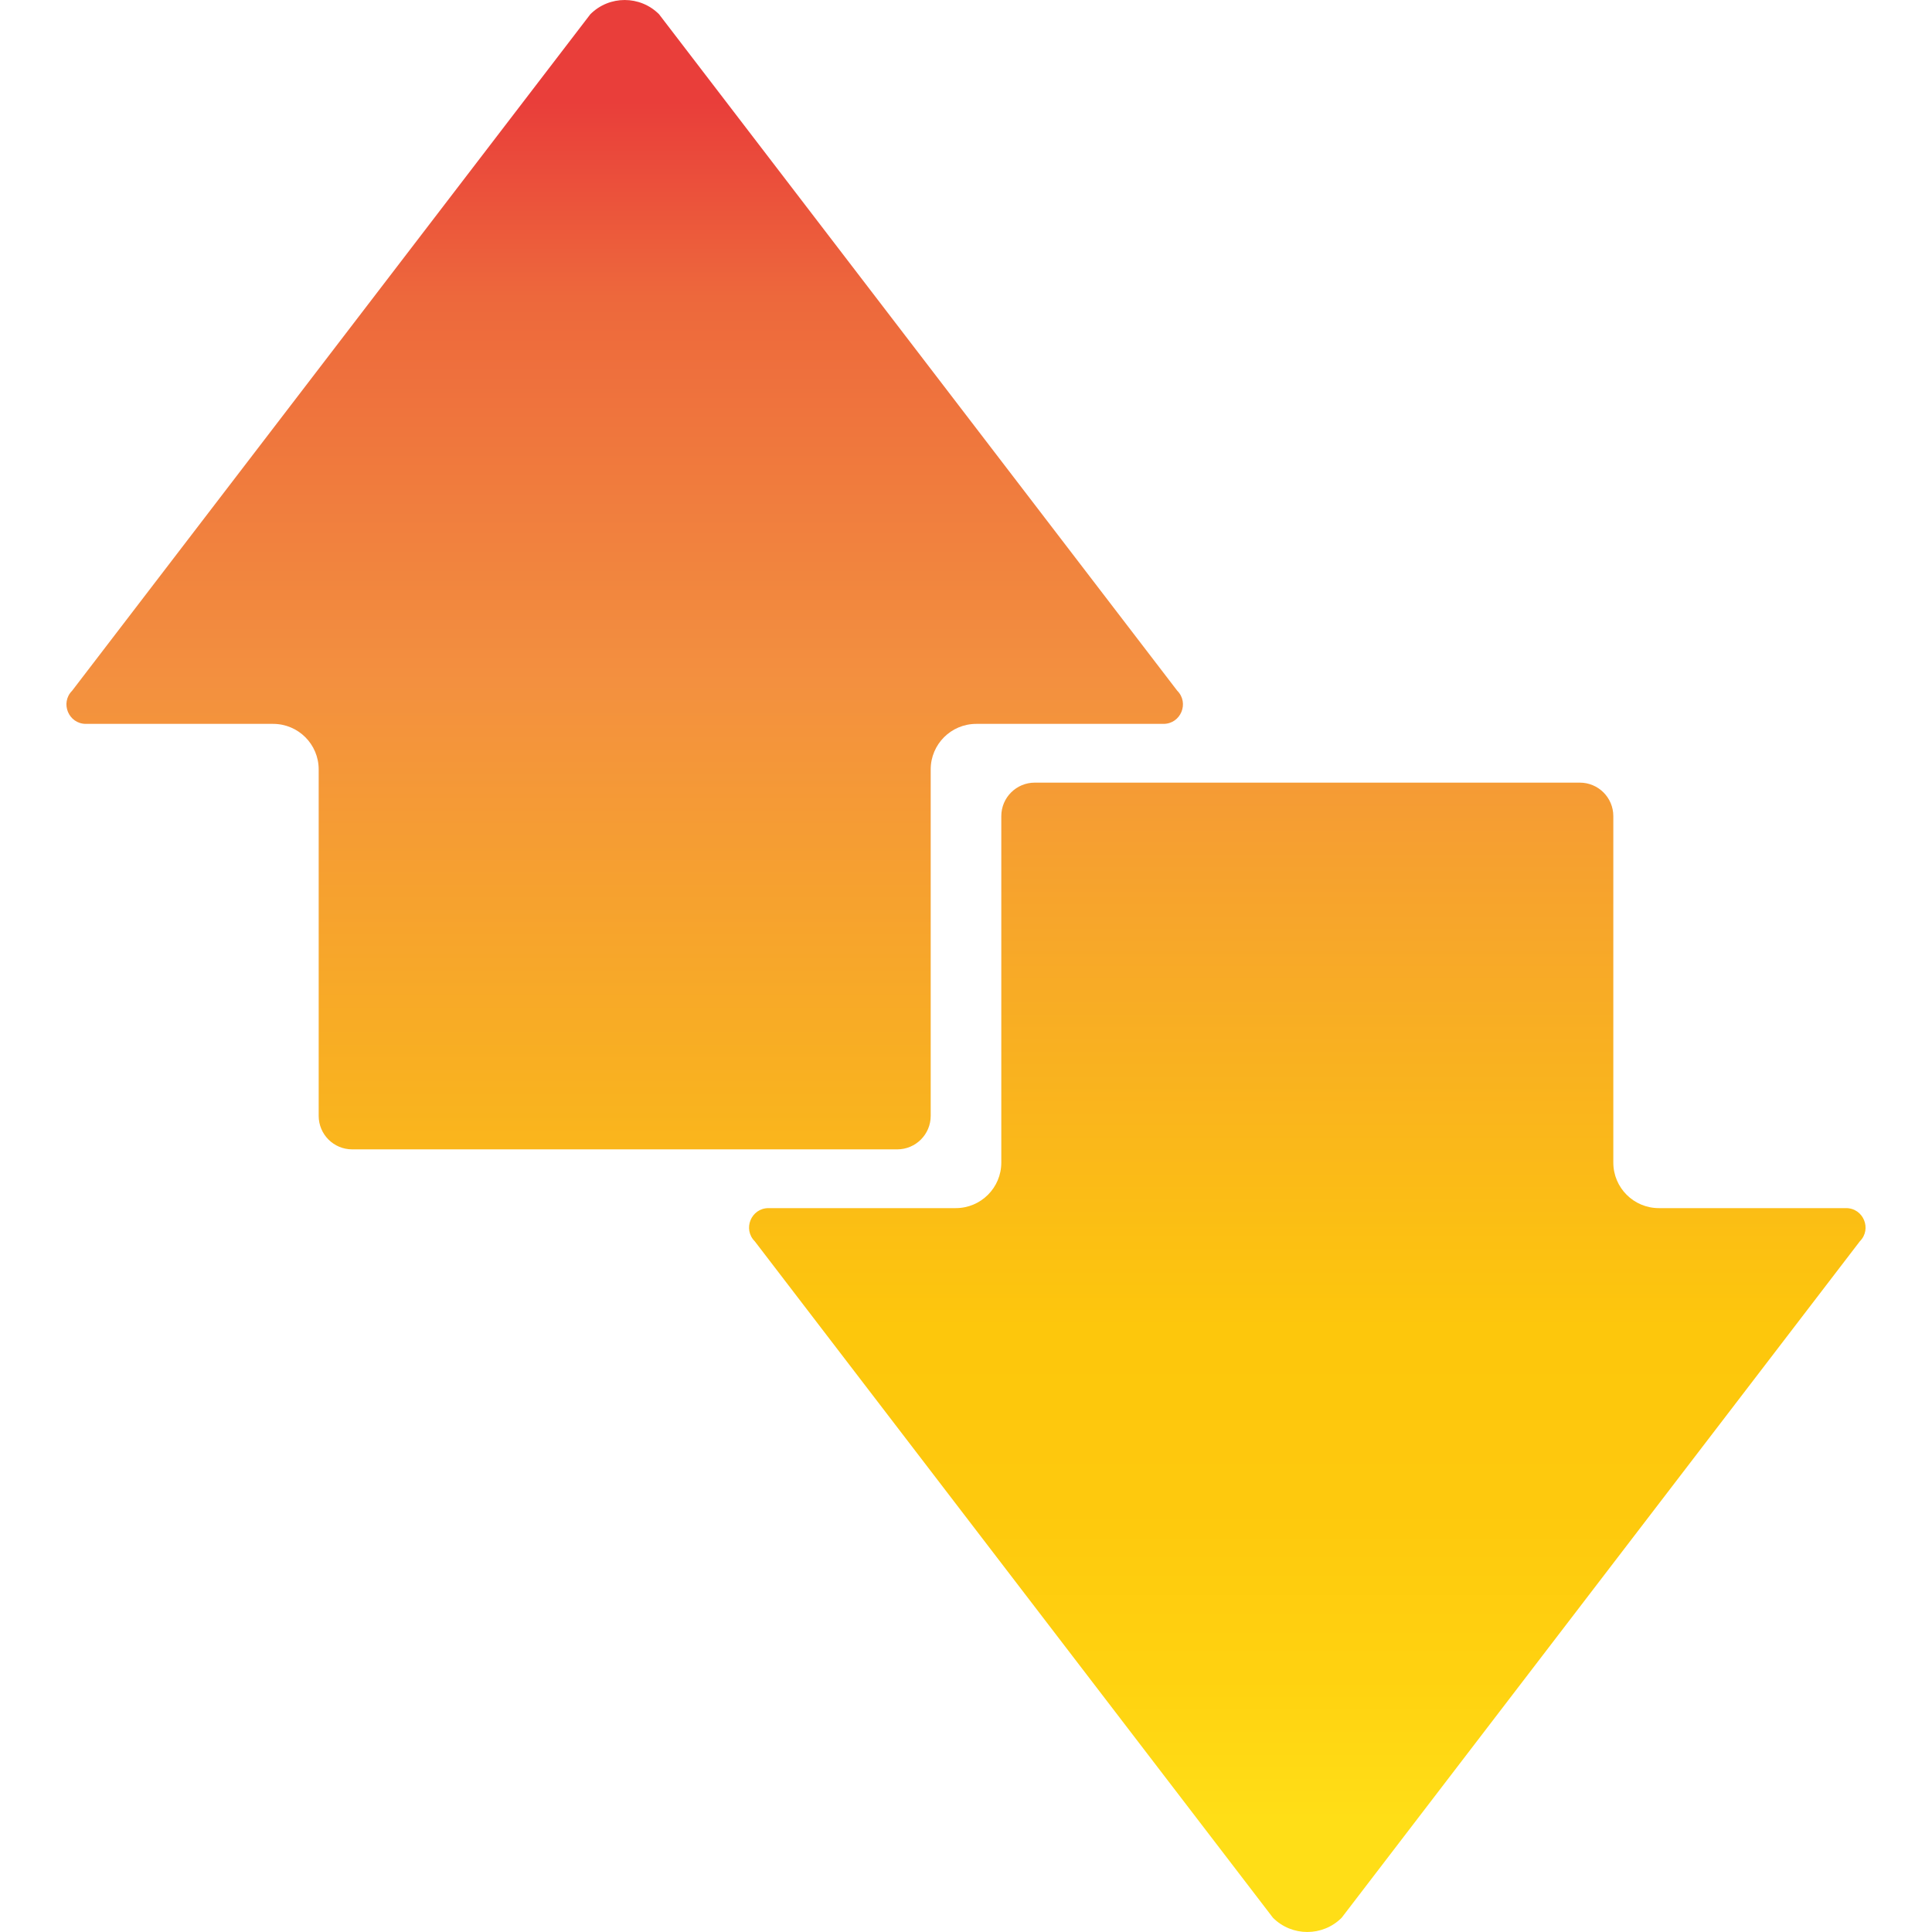
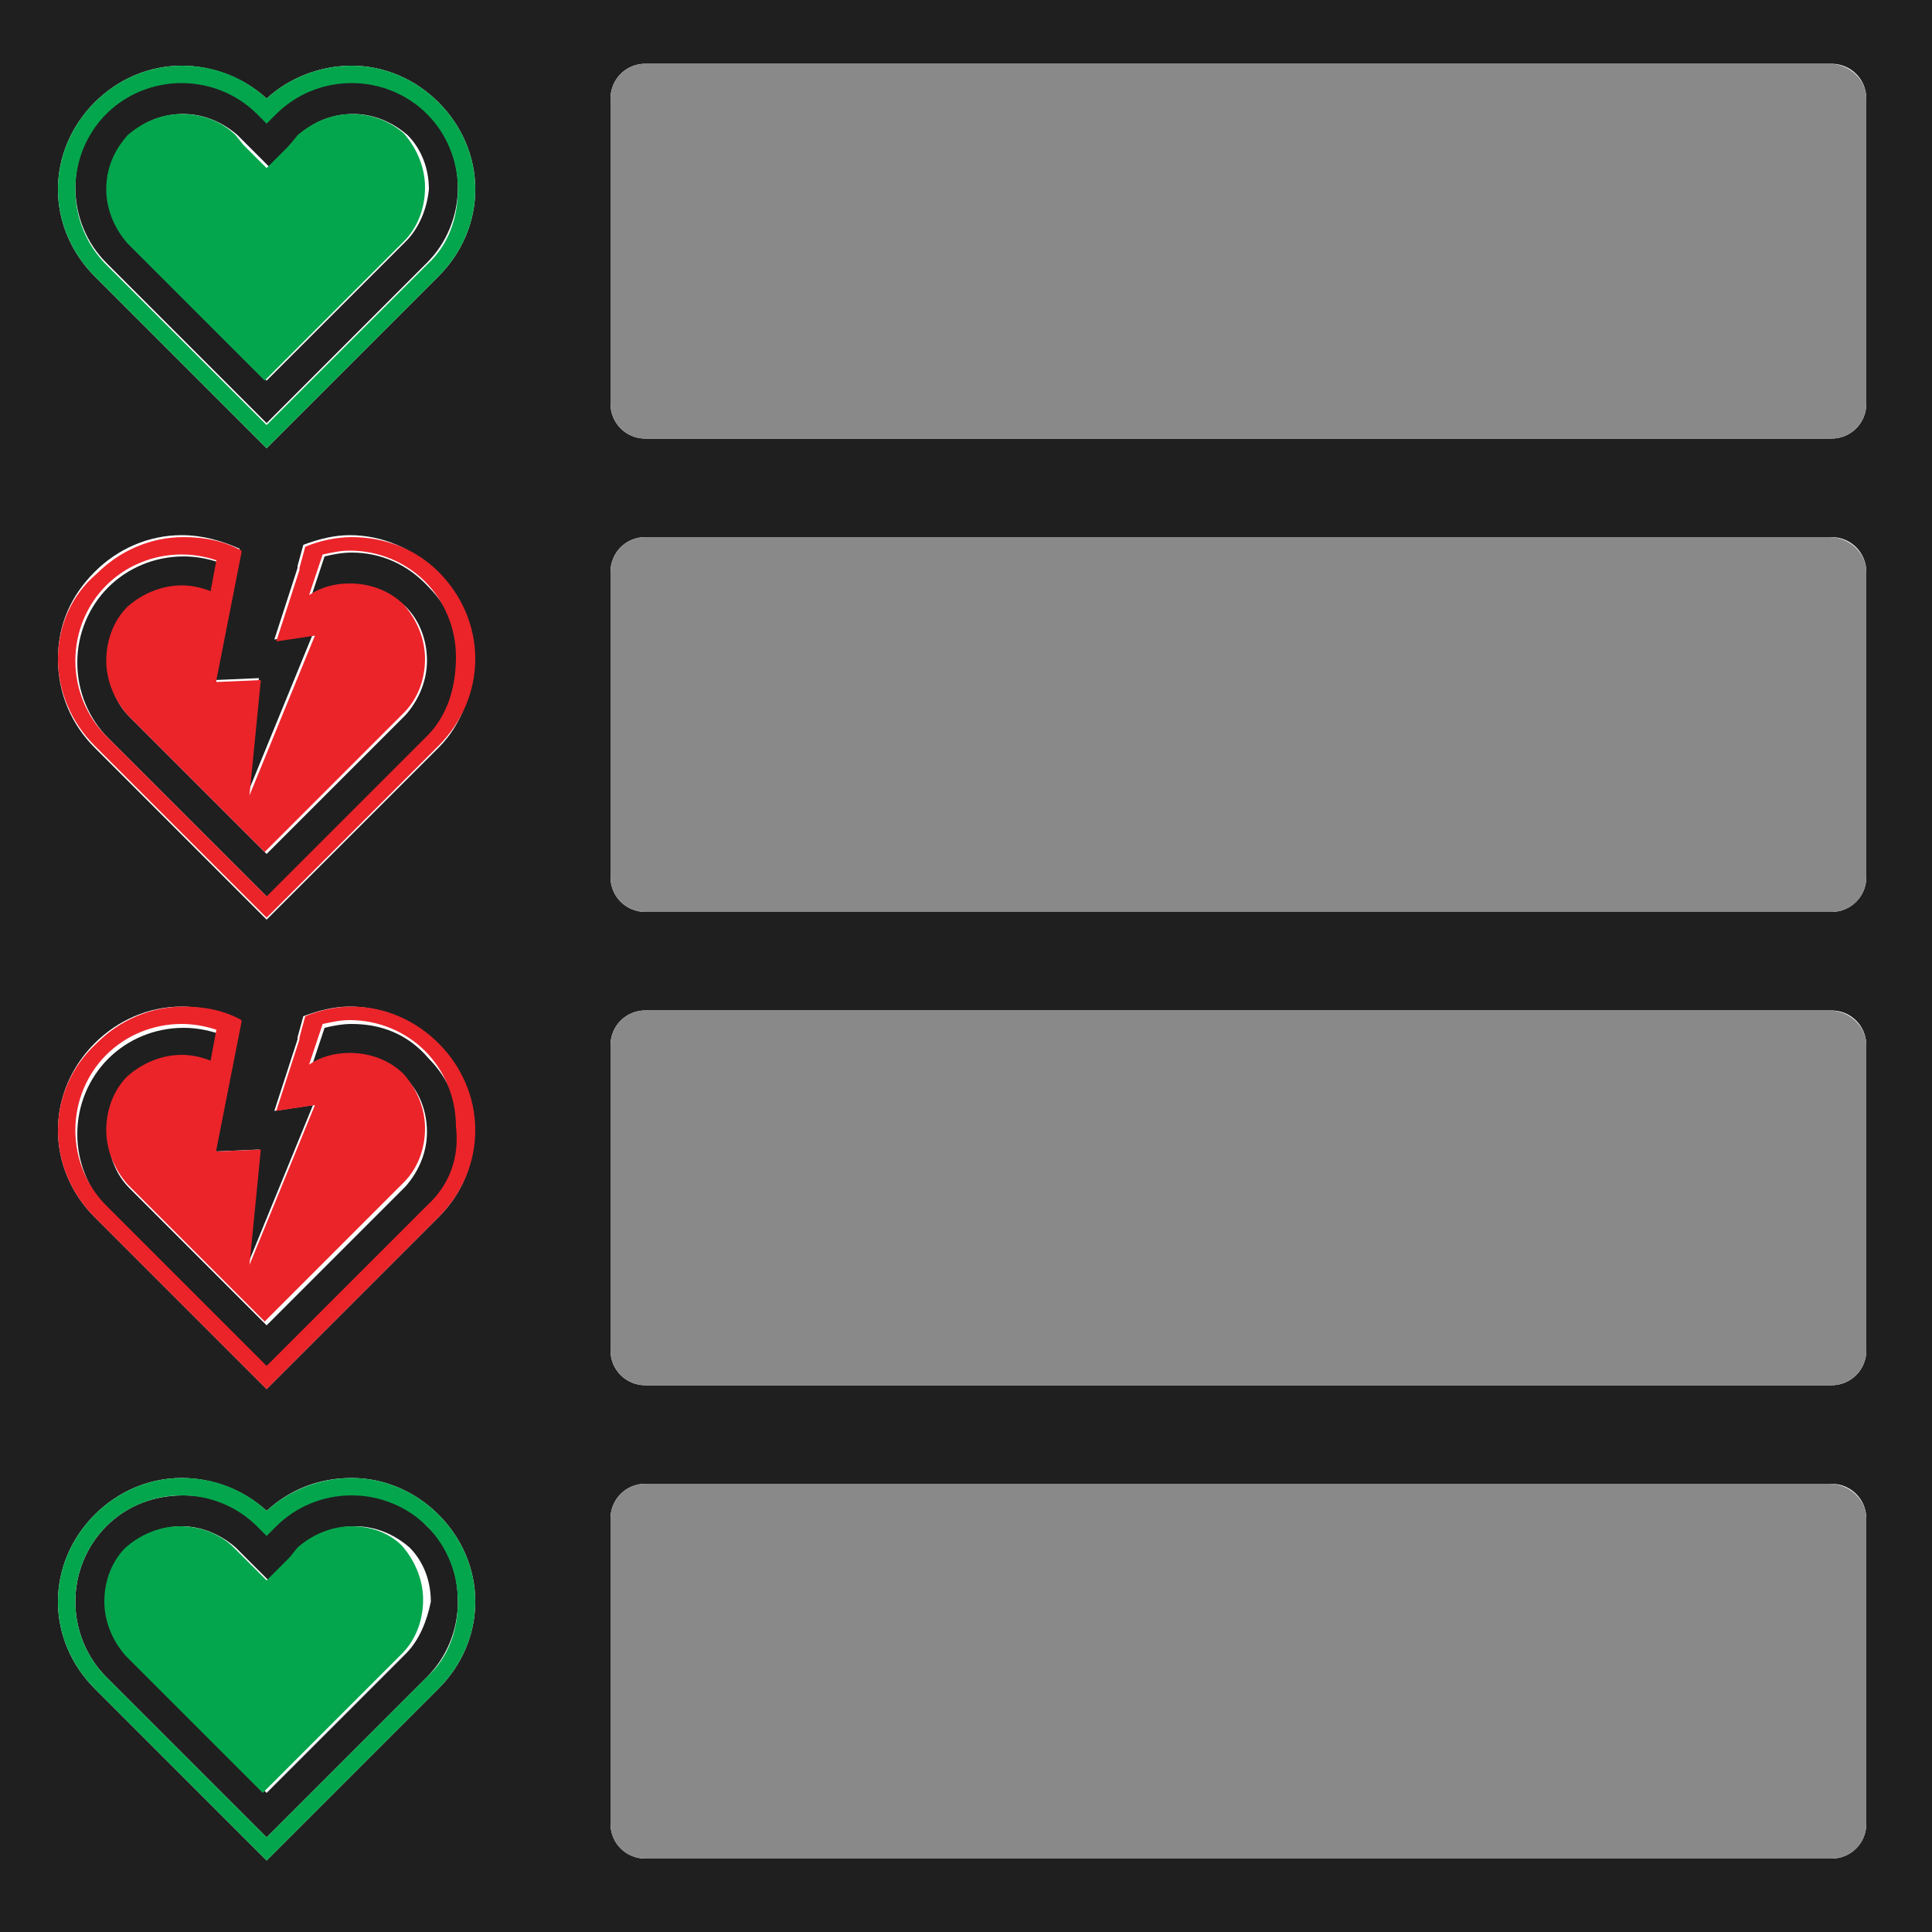
- <svg xmlns="http://www.w3.org/2000/svg" version="1.1" id="Layer_1" x="0px" y="0px" width="100px" height="100px" viewBox="0 0 100 100" style="enable-background:new 0 0 100 100;" xml:space="preserve">
+ <svg xmlns="http://www.w3.org/2000/svg" version="1.1" id="Layer_1" x="0px" y="0px" width="100px" height="100px" viewBox="0 0 100 100" enable-background="new 0 0 100 100" xml:space="preserve">
  <g>
-     <linearGradient id="SVGID_1_" gradientUnits="userSpaceOnUse" x1="32.334" y1="95.702" x2="32.334" y2="5.269">
-       <stop offset="0" style="stop-color:#FFDE17" />
-       <stop offset="0.08" style="stop-color:#FFD210" />
-       <stop offset="0.177" style="stop-color:#FEC90D" />
-       <stop offset="0.281" style="stop-color:#FDC70C" />
-       <stop offset="0.668" style="stop-color:#F3903F" />
-       <stop offset="0.888" style="stop-color:#ED683C" />
-       <stop offset="1" style="stop-color:#E93E3A" />
-     </linearGradient>
-     <path style="fill:url(#SVGID_1_);" d="M48.173,57.757V39.825c0-1.302,1.055-2.357,2.357-2.357h9.691   c0.897,0,1.346-1.084,0.712-1.718L34.112,0.737c-0.982-0.982-2.574-0.982-3.556,0L3.735,35.75   c-0.634,0.634-0.185,1.718,0.712,1.718h9.691c1.302,0,2.357,1.055,2.357,2.357v17.932c0,0.958,0.776,1.734,1.734,1.734h28.21   C47.397,59.491,48.173,58.715,48.173,57.757z" />
-     <linearGradient id="SVGID_2_" gradientUnits="userSpaceOnUse" x1="67.666" y1="94.171" x2="67.666" y2="3.738">
-       <stop offset="0" style="stop-color:#FFDE17" />
-       <stop offset="0.08" style="stop-color:#FFD210" />
-       <stop offset="0.177" style="stop-color:#FEC90D" />
-       <stop offset="0.281" style="stop-color:#FDC70C" />
-       <stop offset="0.668" style="stop-color:#F3903F" />
-       <stop offset="0.888" style="stop-color:#ED683C" />
-       <stop offset="1" style="stop-color:#E93E3A" />
-     </linearGradient>
-     <path style="fill:url(#SVGID_2_);" d="M95.553,62.532h-9.691c-1.302,0-2.357-1.055-2.357-2.357V42.243   c0-0.958-0.776-1.734-1.734-1.734h-28.21c-0.958,0-1.734,0.776-1.734,1.734v17.932c0,1.302-1.055,2.357-2.357,2.357h-9.691   c-0.897,0-1.346,1.084-0.712,1.718l26.821,35.013c0.982,0.982,2.574,0.982,3.556,0L96.265,64.25   C96.898,63.616,96.45,62.532,95.553,62.532z" />
+     <path fill="#1F1F1F" d="M18.2,4.2c-1.5,0-2.9,0.6-3.9,1.6l-0.5,0.5l-0.5-0.5c-1-1.1-2.4-1.6-3.9-1.6S6.6,4.8,5.5,5.8   c-1,1-1.6,2.4-1.6,3.9s0.6,2.9,1.6,3.9l8.3,8.3l8.3-8.3c1-1,1.6-2.4,1.6-3.9s-0.6-2.9-1.6-3.9C21.1,4.8,19.7,4.2,18.2,4.2z    M21,12.5l-7.2,7.2l-7.1-7.1c-0.7-0.7-1.1-1.7-1.1-2.8c0-1,0.4-2,1.1-2.8c0.7-0.7,1.7-1.1,2.8-1.1c1,0,2,0.4,2.8,1.1l0.5,0.5   l0.6,0.6l0.6,0.6l0.6-0.6L15,7.5L15.5,7c0.7-0.7,1.7-1.1,2.8-1.1c1,0,2,0.4,2.8,1.1c0.7,0.7,1.1,1.7,1.1,2.8   C22.1,10.8,21.7,11.8,21,12.5z" />
+     <path fill="#1F1F1F" d="M18.2,77.3c-1.5,0-2.9,0.6-3.9,1.6l-0.5,0.5L13.4,79c-1-1.1-2.4-1.6-3.9-1.6S6.6,77.9,5.5,79   c-1,1-1.6,2.4-1.6,3.9s0.6,2.9,1.6,3.9l8.3,8.3l8.3-8.3c1-1,1.6-2.4,1.6-3.9S23.2,80,22.1,79C21.1,77.9,19.7,77.3,18.2,77.3z    M21,85.6l-7.2,7.2l-7.1-7.1c-0.7-0.7-1.1-1.7-1.1-2.8c0-1,0.4-2,1.1-2.8C7.4,79.4,8.4,79,9.4,79c1,0,2,0.4,2.8,1.1l0.5,0.5   l0.6,0.6l0.6,0.6l0.6-0.6l0.6-0.6l0.5-0.5c0.7-0.7,1.7-1.1,2.8-1.1c1,0,2,0.4,2.8,1.1c0.7,0.7,1.1,1.7,1.1,2.8   C22.1,83.9,21.7,84.9,21,85.6z" />
+     <path fill="#1F1F1F" d="M0,0v100h100V0H0z M22.7,87.4l-8.9,8.9l-8.9-8.9C3.7,86.2,3,84.6,3,82.9s0.7-3.3,1.9-4.5   c1.2-1.2,2.8-1.9,4.5-1.9c1.6,0,3.2,0.6,4.4,1.7c1.2-1.1,2.7-1.7,4.4-1.7c1.7,0,3.3,0.7,4.5,1.9c1.2,1.2,1.9,2.8,1.9,4.5   S23.9,86.2,22.7,87.4z M22.7,63l-8.9,8.9L4.9,63C3.7,61.8,3,60.2,3,58.5c0-1.7,0.7-3.3,1.9-4.5c1.2-1.2,2.8-1.9,4.5-1.9   c1.1,0,2.1,0.3,3,0.7l0,0.1l0,0l-1.3,6.6l0,0l0,0.1l2.3-0.1l-0.6,6.1l0-0.1l0,0l3.4-8.3l-2,0.3l1.2-3.7l0-0.1l0,0l0.3-1.1   c0.8-0.3,1.6-0.5,2.4-0.5c1.7,0,3.3,0.7,4.5,1.9c1.2,1.2,1.9,2.8,1.9,4.5C24.6,60.2,23.9,61.8,22.7,63z M22.7,38.7l-8.9,8.9   l-8.9-8.9C3.7,37.5,3,35.9,3,34.1s0.7-3.3,1.9-4.5c1.2-1.2,2.8-1.9,4.5-1.9c1.1,0,2.1,0.3,3,0.7l0,0.1l0,0l-1.3,6.6l0,0l0,0.1   l2.3-0.1l-0.6,6.1l0-0.1l0,0l3.4-8.3l-2,0.3l1.2-3.7l0-0.1l0,0l0.3-1.1c0.8-0.3,1.6-0.5,2.4-0.5c1.7,0,3.3,0.7,4.5,1.9   c1.2,1.2,1.9,2.8,1.9,4.5S23.9,37.5,22.7,38.7z M22.7,14.3l-8.9,8.9l-8.9-8.9C3.7,13.1,3,11.5,3,9.8s0.7-3.3,1.9-4.5   c1.2-1.2,2.8-1.9,4.5-1.9c1.6,0,3.2,0.6,4.4,1.7C15,4,16.6,3.4,18.2,3.4c1.7,0,3.3,0.7,4.5,1.9c1.2,1.2,1.9,2.8,1.9,4.5   S23.9,13.1,22.7,14.3z M96.6,94.4c0,1-0.8,1.8-1.8,1.8H33.4c-1,0-1.8-0.8-1.8-1.8V78.6c0-1,0.8-1.8,1.8-1.8h61.4   c1,0,1.8,0.8,1.8,1.8V94.4z M96.6,69.9c0,1-0.8,1.8-1.8,1.8H33.4c-1,0-1.8-0.8-1.8-1.8V54.1c0-1,0.8-1.8,1.8-1.8h61.4   c1,0,1.8,0.8,1.8,1.8V69.9z M96.6,45.4c0,1-0.8,1.8-1.8,1.8H33.4c-1,0-1.8-0.8-1.8-1.8V29.6c0-1,0.8-1.8,1.8-1.8h61.4   c1,0,1.8,0.8,1.8,1.8V45.4z M96.6,20.9c0,1-0.8,1.8-1.8,1.8H33.4c-1,0-1.8-0.8-1.8-1.8V5.1c0-1,0.8-1.8,1.8-1.8h61.4   c1,0,1.8,0.8,1.8,1.8V20.9z" />
+     <path fill="#1F1F1F" d="M18.2,53c-0.5,0-1,0.1-1.4,0.2l-0.7,2.1c0.6-0.4,1.3-0.6,2.1-0.6c1,0,2,0.4,2.8,1.1   c0.7,0.7,1.1,1.7,1.1,2.8c0,1-0.4,2-1.1,2.8l-7.2,7.2l-7.1-7.1c-0.7-0.7-1.1-1.7-1.1-2.8c0-1,0.4-2,1.1-2.8   c0.7-0.7,1.7-1.1,2.8-1.1c0.5,0,1,0.1,1.5,0.3l0.3-1.6c-0.6-0.2-1.2-0.3-1.8-0.3c-1.5,0-2.9,0.6-3.9,1.6c-1,1-1.6,2.4-1.6,3.9   c0,1.5,0.6,2.9,1.6,3.9l8.3,8.3l8.3-8.3c1-1,1.6-2.4,1.6-3.9c0-1.5-0.6-2.9-1.6-3.9C21.1,53.5,19.7,53,18.2,53z" />
+     <path fill="#1F1F1F" d="M18.2,28.6c-0.5,0-1,0.1-1.4,0.2l-0.7,2.1c0.6-0.4,1.3-0.6,2.1-0.6c1,0,2,0.4,2.8,1.1   c0.7,0.7,1.1,1.7,1.1,2.8c0,1-0.4,2-1.1,2.8l-7.2,7.2l-7.1-7.1c-0.7-0.7-1.1-1.7-1.1-2.8c0-1,0.4-2,1.1-2.8   c0.7-0.7,1.7-1.1,2.8-1.1c0.5,0,1,0.1,1.5,0.3l0.3-1.6c-0.6-0.2-1.2-0.3-1.8-0.3c-1.5,0-2.9,0.6-3.9,1.6c-1,1-1.6,2.4-1.6,3.9   s0.6,2.9,1.6,3.9l8.3,8.3l8.3-8.3c1-1,1.6-2.4,1.6-3.9s-0.6-2.9-1.6-3.9C21.1,29.2,19.7,28.6,18.2,28.6z" />
+     <path fill="#898989" d="M94.7,3.3H33.4c-1,0-1.8,0.8-1.8,1.8v15.8c0,1,0.8,1.8,1.8,1.8h61.4c1,0,1.8-0.8,1.8-1.8V5.1   C96.6,4.1,95.7,3.3,94.7,3.3z" />
+     <path fill="#898989" d="M94.7,27.8H33.4c-1,0-1.8,0.8-1.8,1.8v15.8c0,1,0.8,1.8,1.8,1.8h61.4c1,0,1.8-0.8,1.8-1.8V29.6   C96.6,28.6,95.7,27.8,94.7,27.8z" />
+     <path fill="#898989" d="M94.7,52.3H33.4c-1,0-1.8,0.8-1.8,1.8v15.8c0,1,0.8,1.8,1.8,1.8h61.4c1,0,1.8-0.8,1.8-1.8V54.1   C96.6,53.1,95.7,52.3,94.7,52.3z" />
+     <path fill="#898989" d="M94.7,76.8H33.4c-1,0-1.8,0.8-1.8,1.8v15.8c0,1,0.8,1.8,1.8,1.8h61.4c1,0,1.8-0.8,1.8-1.8V78.6   C96.6,77.6,95.7,76.8,94.7,76.8z" />
+     <path fill="#04A64D" d="M18.2,3.4c-1.6,0-3.2,0.6-4.4,1.7C12.6,4,11.1,3.4,9.4,3.4c-1.7,0-3.3,0.7-4.5,1.9C3.7,6.5,3,8.1,3,9.8   s0.7,3.3,1.9,4.5l8.9,8.9l8.9-8.9c1.2-1.2,1.9-2.8,1.9-4.5s-0.7-3.3-1.9-4.5C21.5,4.1,19.9,3.4,18.2,3.4z M22.1,13.7L13.8,22   l-8.3-8.3c-1-1-1.6-2.4-1.6-3.9s0.6-2.9,1.6-3.9c1-1,2.4-1.6,3.9-1.6s2.9,0.6,3.9,1.6l0.5,0.5l0.5-0.5c1-1,2.4-1.6,3.9-1.6   c1.5,0,2.9,0.6,3.9,1.6c1,1,1.6,2.4,1.6,3.9S23.2,12.7,22.1,13.7z" />
+     <path fill="#04A64D" d="M18.2,5.9c-1,0-2,0.4-2.8,1.1L15,7.5l-0.6,0.6l-0.6,0.6l-0.6-0.6l-0.6-0.6L12.2,7c-0.7-0.7-1.7-1.1-2.8-1.1   c-1,0-2,0.4-2.8,1.1C5.9,7.8,5.5,8.7,5.5,9.8c0,1,0.4,2,1.1,2.8l7.1,7.1l7.2-7.2c0.7-0.7,1.1-1.7,1.1-2.8c0-1-0.4-2-1.1-2.8   C20.2,6.3,19.3,5.9,18.2,5.9z" />
+     <path fill="#04A64D" d="M18.2,76.5c-1.6,0-3.2,0.6-4.4,1.7c-1.2-1.1-2.7-1.7-4.4-1.7c-1.7,0-3.3,0.7-4.5,1.9   C3.7,79.6,3,81.2,3,82.9s0.7,3.3,1.9,4.5l8.9,8.9l8.9-8.9c1.2-1.2,1.9-2.8,1.9-4.5s-0.7-3.3-1.9-4.5C21.5,77.2,19.9,76.5,18.2,76.5   z M22.1,86.8l-8.3,8.3l-8.3-8.3c-1-1-1.6-2.4-1.6-3.9S4.5,80,5.5,79c1-1,2.4-1.6,3.9-1.6s2.9,0.6,3.9,1.6l0.5,0.5l0.5-0.5   c1-1,2.4-1.6,3.9-1.6c1.5,0,2.9,0.6,3.9,1.6c1,1,1.6,2.4,1.6,3.9S23.2,85.8,22.1,86.8z" />
+     <path fill="#04A64D" d="M18.2,79c-1,0-2,0.4-2.8,1.1L15,80.6l-0.6,0.6l-0.6,0.6l-0.6-0.6l-0.6-0.6l-0.5-0.5   c-0.7-0.7-1.7-1.1-2.8-1.1c-1,0-2,0.4-2.8,1.1c-0.7,0.7-1.1,1.7-1.1,2.8c0,1,0.4,2,1.1,2.8l7.1,7.1l7.2-7.2   c0.7-0.7,1.1-1.7,1.1-2.8c0-1-0.4-2-1.1-2.8C20.2,79.4,19.3,79,18.2,79z" />
+     <path fill="#EB242A" d="M18.2,27.8c-0.8,0-1.7,0.2-2.4,0.5l-0.3,1.1l0,0l0,0.1l-1.2,3.7l2-0.3l-3.4,8.3l0,0l0,0.1l0.6-6.1l-2.3,0.1   l0-0.1l0,0l1.3-6.6l0,0l0-0.1c-0.9-0.5-1.9-0.7-3-0.7c-1.7,0-3.3,0.7-4.5,1.9C3.7,30.8,3,32.4,3,34.1s0.7,3.3,1.9,4.5l8.9,8.9   l8.9-8.9c1.2-1.2,1.9-2.8,1.9-4.5s-0.7-3.3-1.9-4.5C21.5,28.4,19.9,27.8,18.2,27.8z M22.1,38.1l-8.3,8.3l-8.3-8.3   c-1-1-1.6-2.4-1.6-3.9s0.6-2.9,1.6-3.9c1-1,2.4-1.6,3.9-1.6c0.6,0,1.2,0.1,1.8,0.3l-0.3,1.6c-0.5-0.2-1-0.3-1.5-0.3   c-1,0-2,0.4-2.8,1.1c-0.7,0.7-1.1,1.7-1.1,2.8c0,1,0.4,2,1.1,2.8l7.1,7.1l7.2-7.2c0.7-0.7,1.1-1.7,1.1-2.8c0-1-0.4-2-1.1-2.8   c-0.7-0.7-1.7-1.1-2.8-1.1c-0.8,0-1.5,0.2-2.1,0.6l0.7-2.1c0.5-0.1,0.9-0.2,1.4-0.2c1.5,0,2.9,0.6,3.9,1.6c1,1,1.6,2.4,1.6,3.9   S23.2,37,22.1,38.1z" />
+     <path fill="#EB242A" d="M18.2,52.1c-0.8,0-1.7,0.2-2.4,0.5l-0.3,1.1l0,0l0,0.1l-1.2,3.7l2-0.3l-3.4,8.3l0,0l0,0.1l0.6-6.1l-2.3,0.1   l0-0.1l0,0l1.3-6.6l0,0l0-0.1c-0.9-0.5-1.9-0.7-3-0.7c-1.7,0-3.3,0.7-4.5,1.9C3.7,55.2,3,56.8,3,58.5c0,1.7,0.7,3.3,1.9,4.5   l8.9,8.9l8.9-8.9c1.2-1.2,1.9-2.8,1.9-4.5c0-1.7-0.7-3.3-1.9-4.5C21.5,52.8,19.9,52.1,18.2,52.1z M22.1,62.4l-8.3,8.3l-8.3-8.3   c-1-1-1.6-2.4-1.6-3.9c0-1.5,0.6-2.9,1.6-3.9c1-1,2.4-1.6,3.9-1.6c0.6,0,1.2,0.1,1.8,0.3l-0.3,1.6c-0.5-0.2-1-0.3-1.5-0.3   c-1,0-2,0.4-2.8,1.1c-0.7,0.7-1.1,1.7-1.1,2.8c0,1,0.4,2,1.1,2.8l7.1,7.1l7.2-7.2c0.7-0.7,1.1-1.7,1.1-2.8c0-1-0.4-2-1.1-2.8   c-0.7-0.7-1.7-1.1-2.8-1.1c-0.8,0-1.5,0.2-2.1,0.6l0.7-2.1c0.5-0.1,0.9-0.2,1.4-0.2c1.5,0,2.9,0.6,3.9,1.6c1,1,1.6,2.4,1.6,3.9   C23.8,60,23.2,61.4,22.1,62.4z" />
  </g>
</svg>
